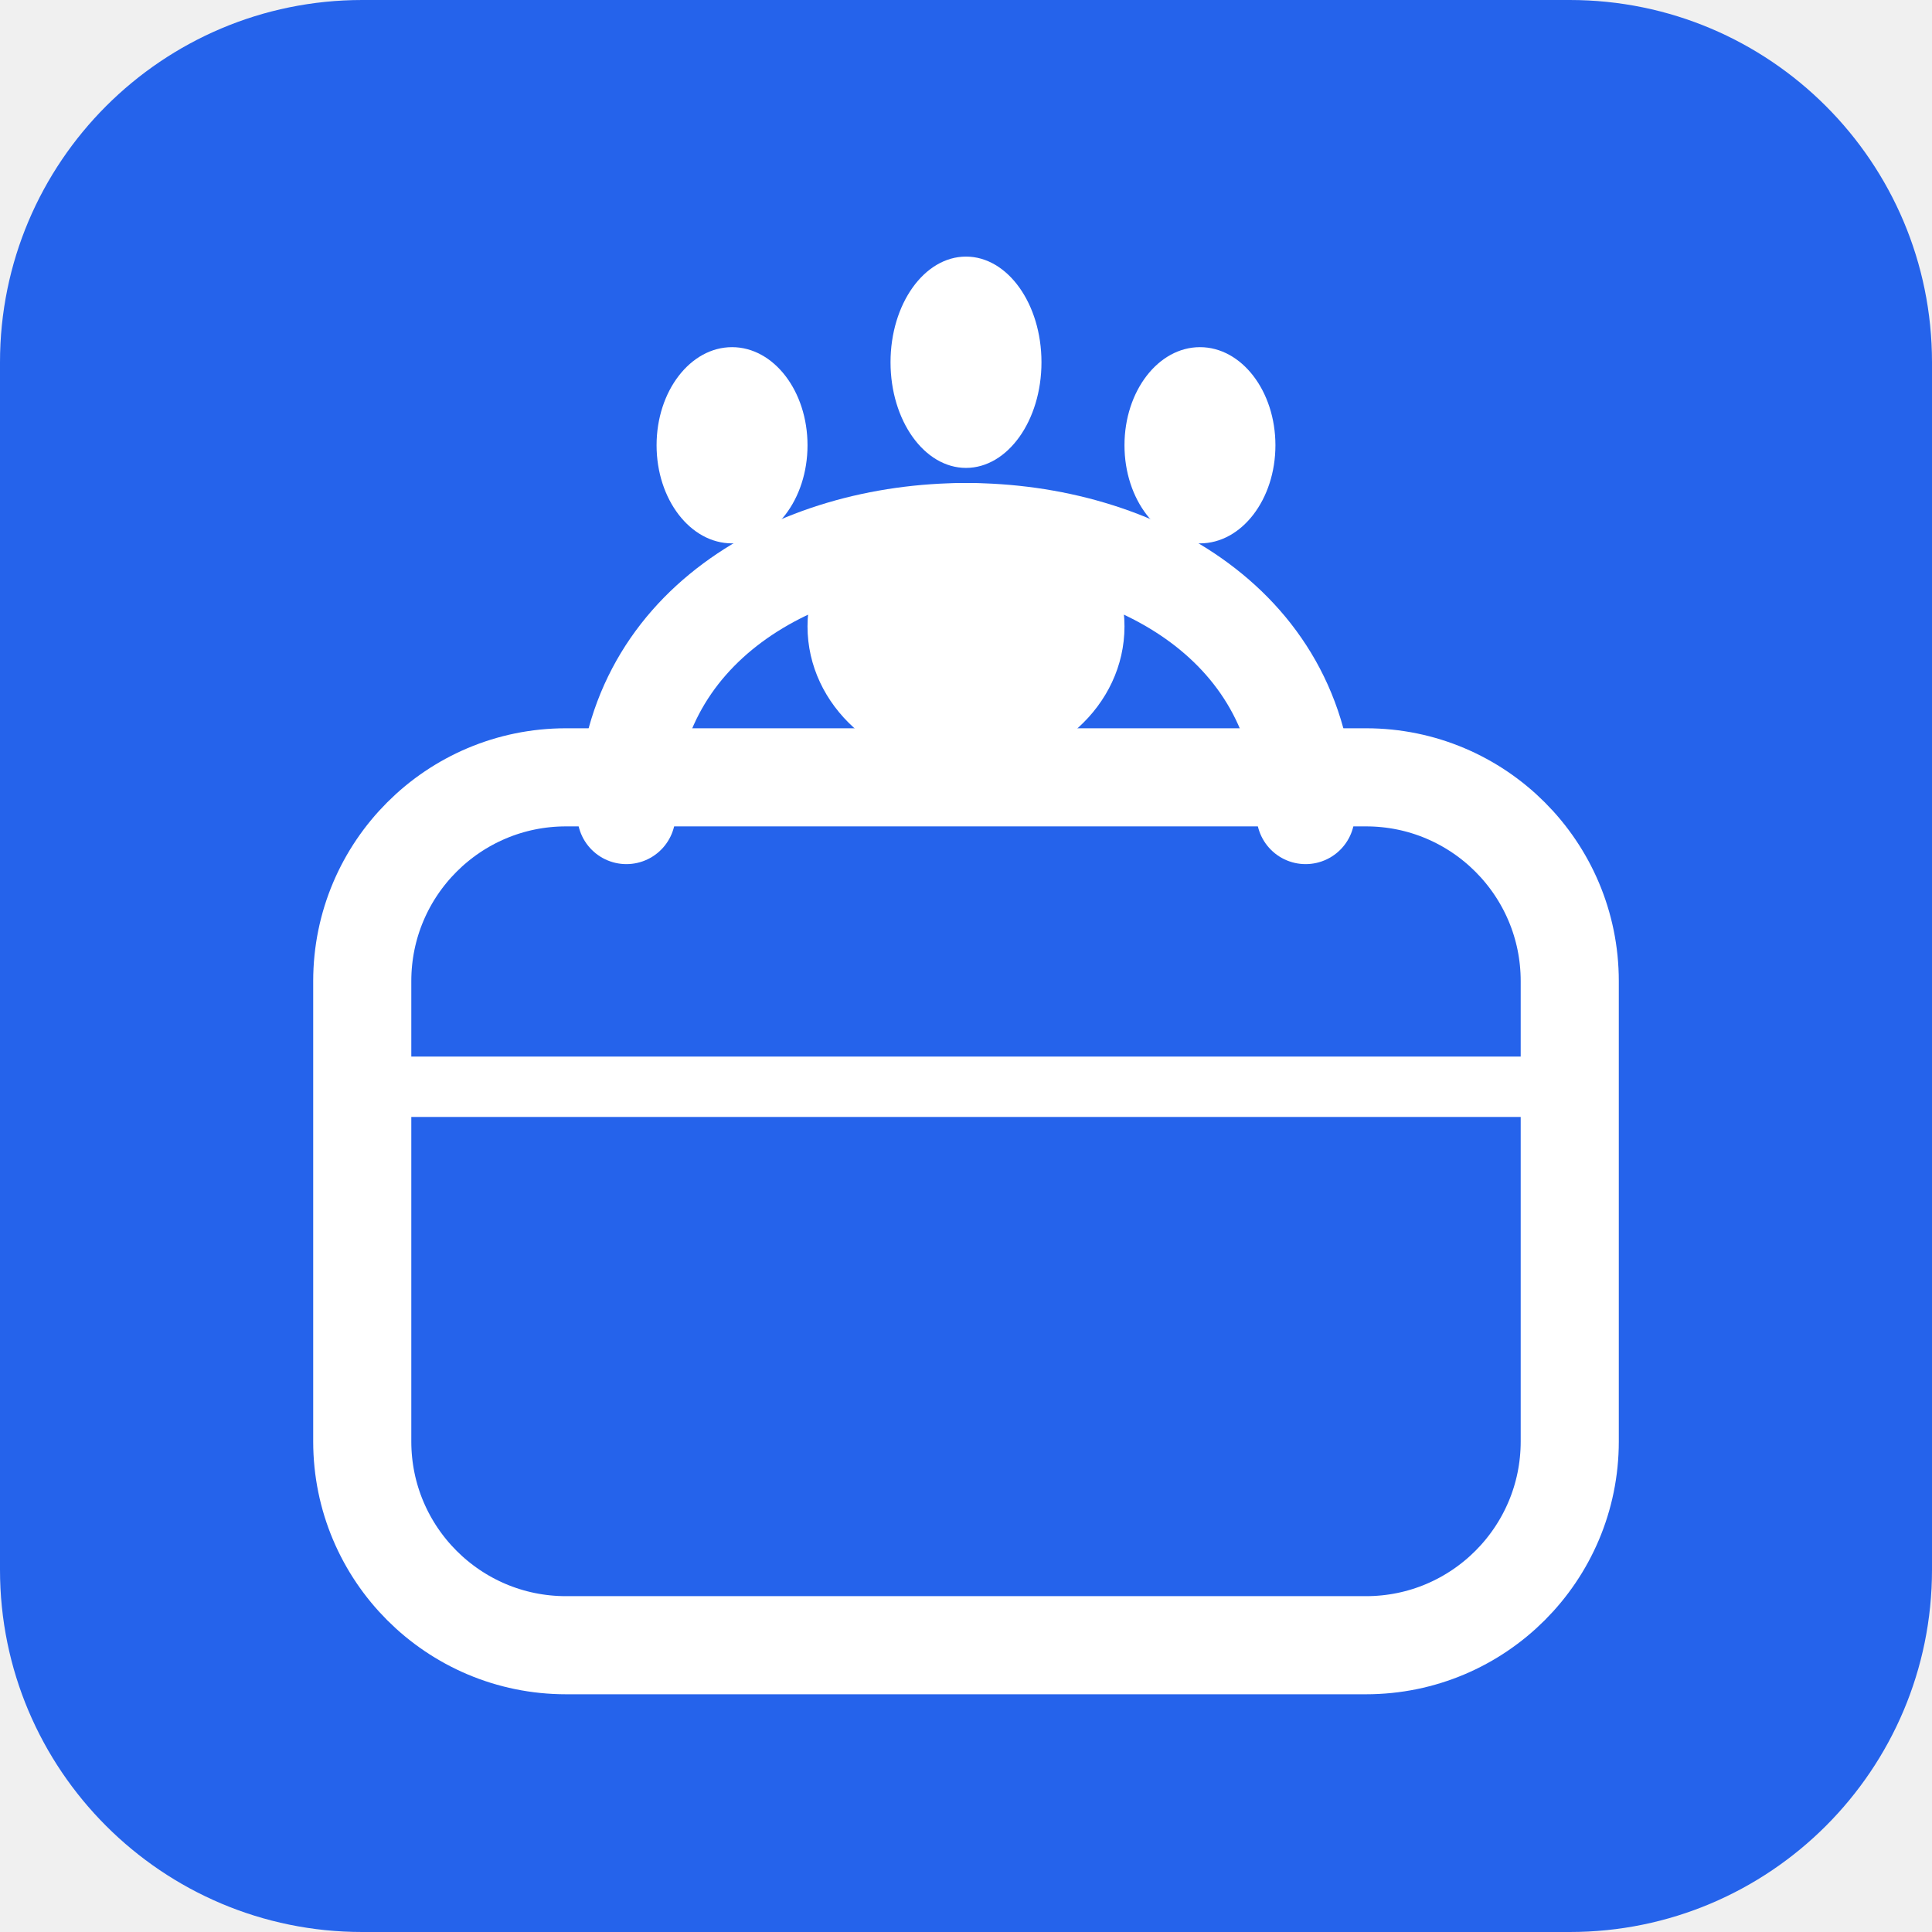
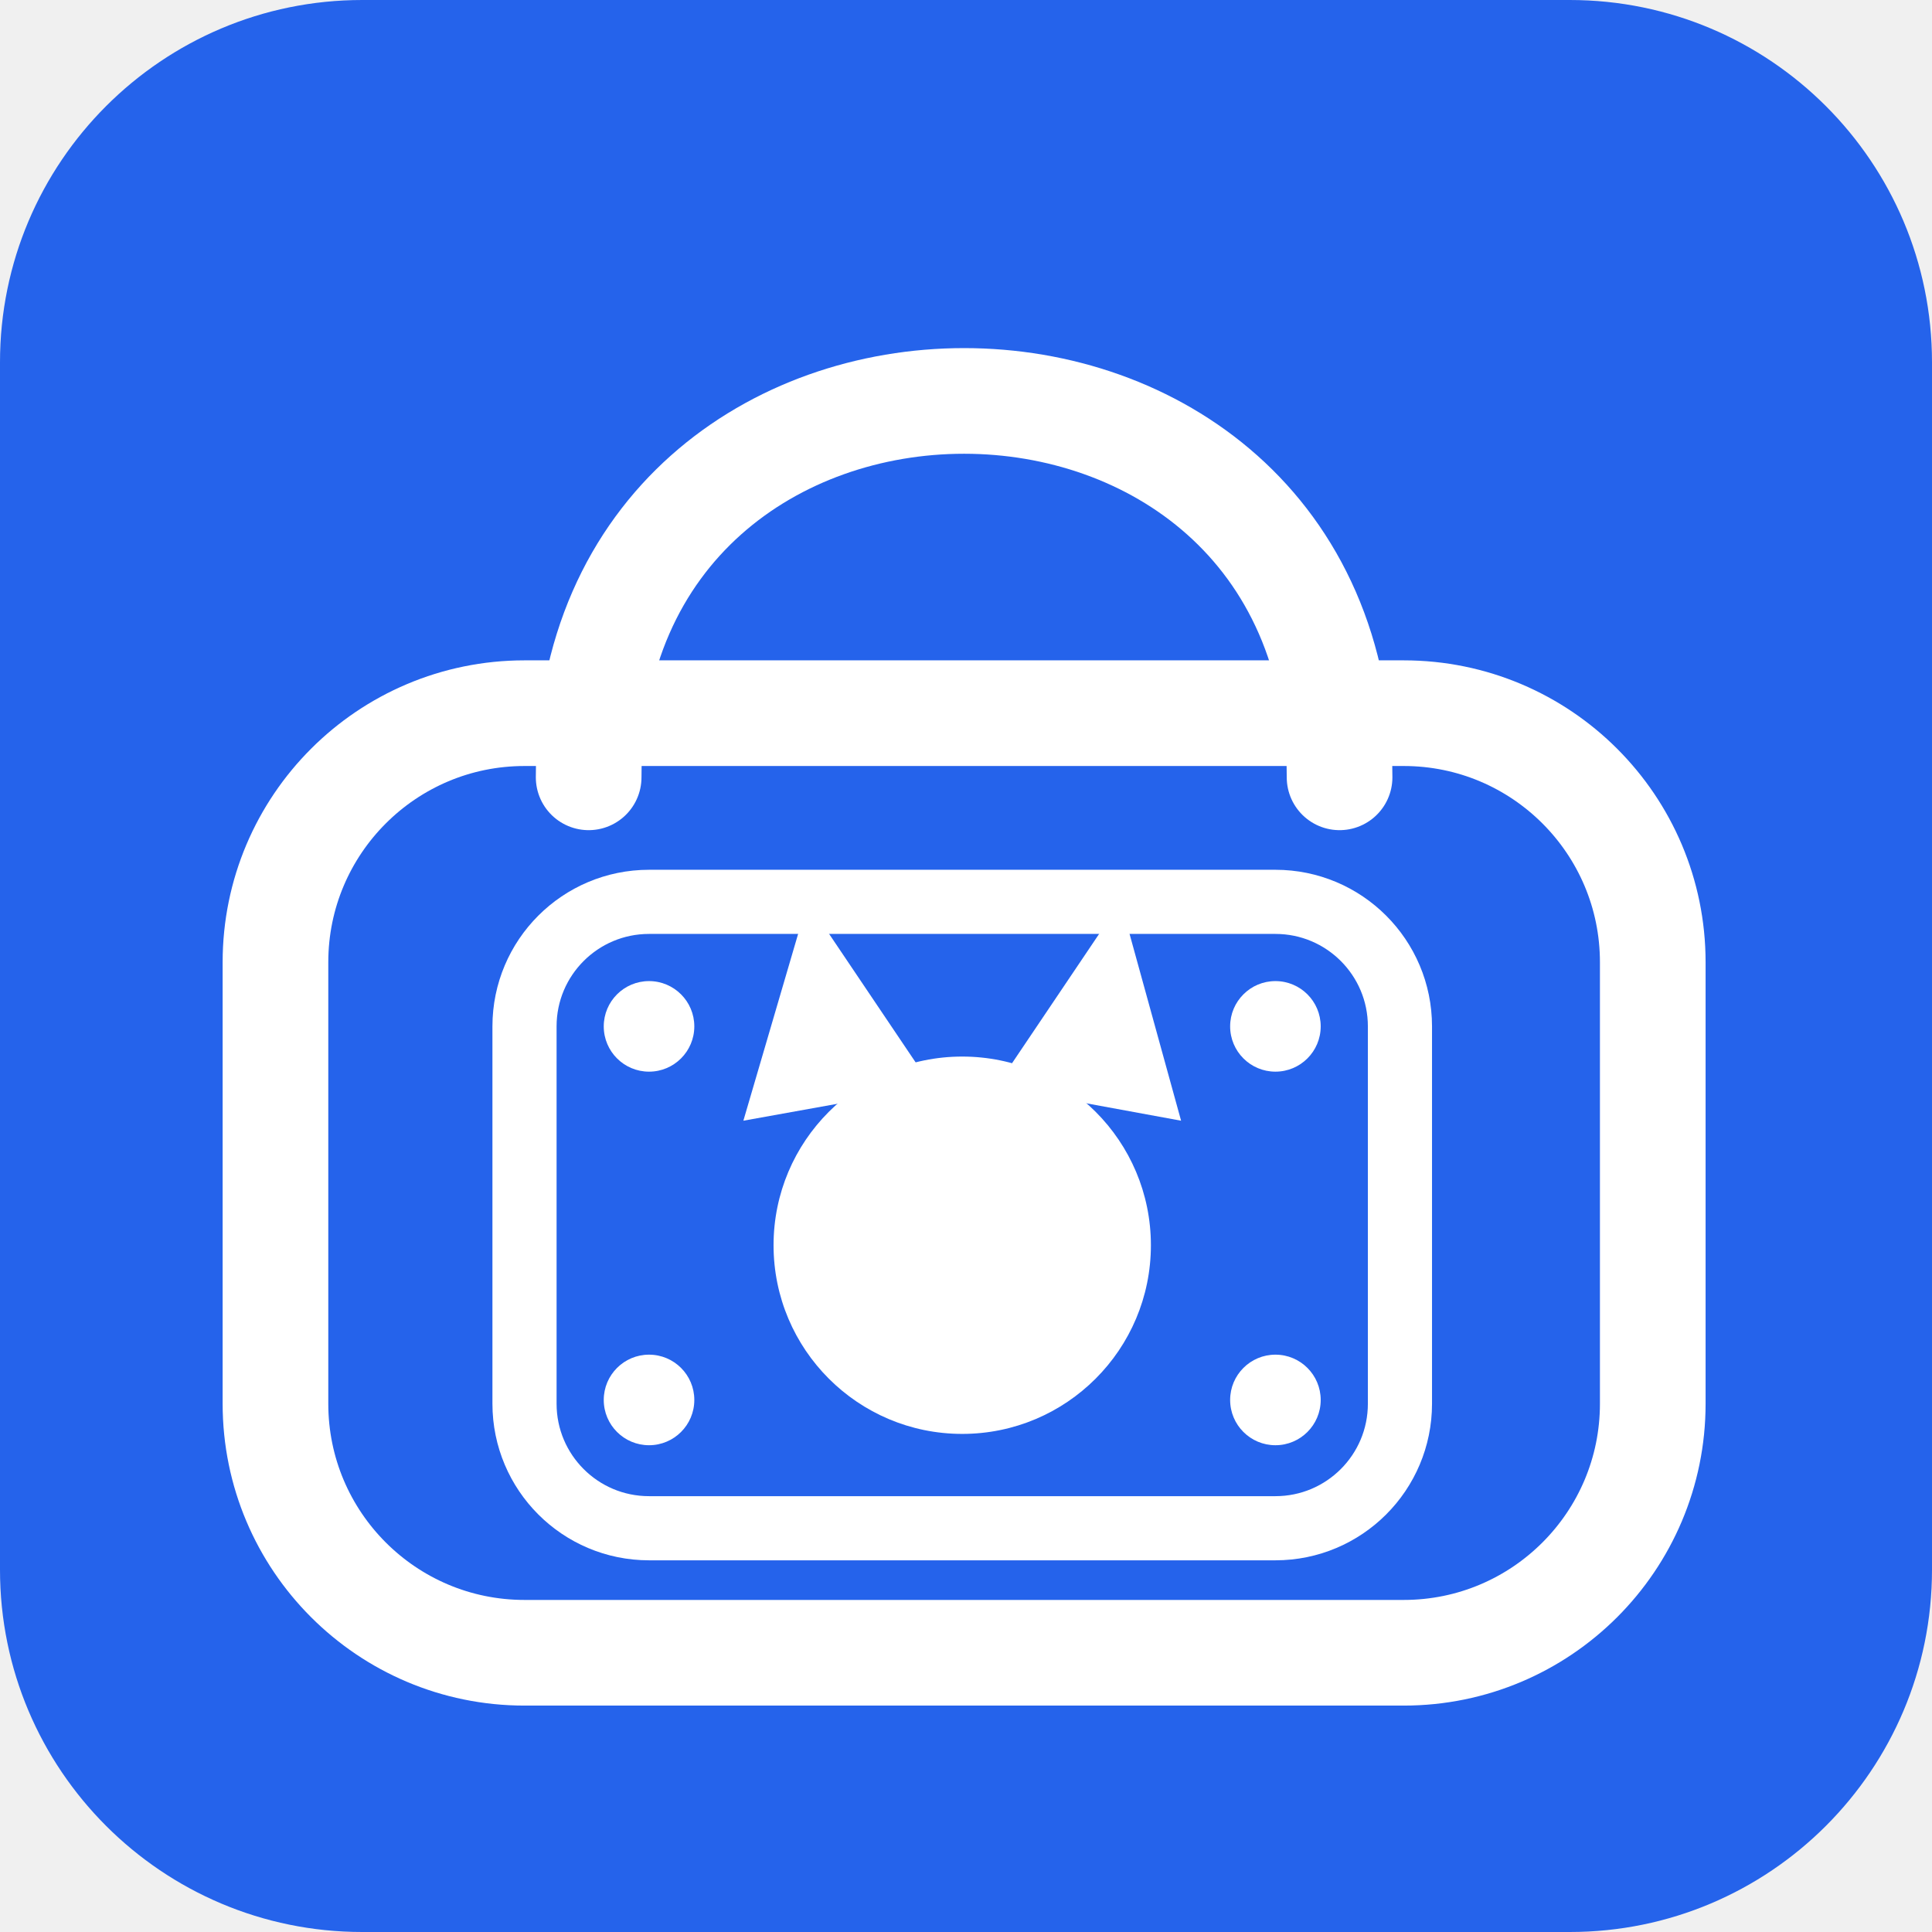
<svg xmlns="http://www.w3.org/2000/svg" viewBox="0 0 512 512" role="img" aria-label="Pet Carrier">
  <rect width="512" height="512" rx="96" fill="#2563EB" />
  <g transform="translate(56,56)">
-     <ellipse cx="200" cy="110" rx="42" ry="38" fill="white" />
-     <ellipse cx="138" cy="62" rx="20" ry="26" fill="white" />
-     <ellipse cx="200" cy="40" rx="20" ry="28" fill="white" />
-     <ellipse cx="262" cy="62" rx="20" ry="26" fill="white" />
-     <path d="M110 160 C110 60 290 60 290 160" stroke="white" stroke-width="26" stroke-linecap="round" fill="none" />
-     <rect x="40" y="150" width="320" height="230" rx="54" stroke="white" stroke-width="26" fill="none" />
-     <line x1="40" y1="232" x2="360" y2="232" stroke="white" stroke-width="16" stroke-linecap="round" />
+     <path d="M100 150 C100 17 299 17 299 150" stroke="white" stroke-width="28" stroke-linecap="round" fill="none" />
+     <rect x="17" y="133" width="365" height="249" rx="66" stroke="white" stroke-width="28" fill="none" />
+     <rect x="83" y="183" width="232" height="166" rx="33" stroke="white" stroke-width="17" fill="none" />
+     <circle cx="116" cy="216" r="12" fill="white" />
+     <circle cx="282" cy="216" r="12" fill="white" />
+     <circle cx="116" cy="315" r="12" fill="white" />
+     <circle cx="282" cy="315" r="12" fill="white" />
+     <polygon points="141,241 158,183 191,232" fill="white" />
+     <polygon points="257,241 241,183 208,232" fill="white" />
+     <circle cx="199" cy="274" r="50" fill="white" />
  </g>
</svg>
